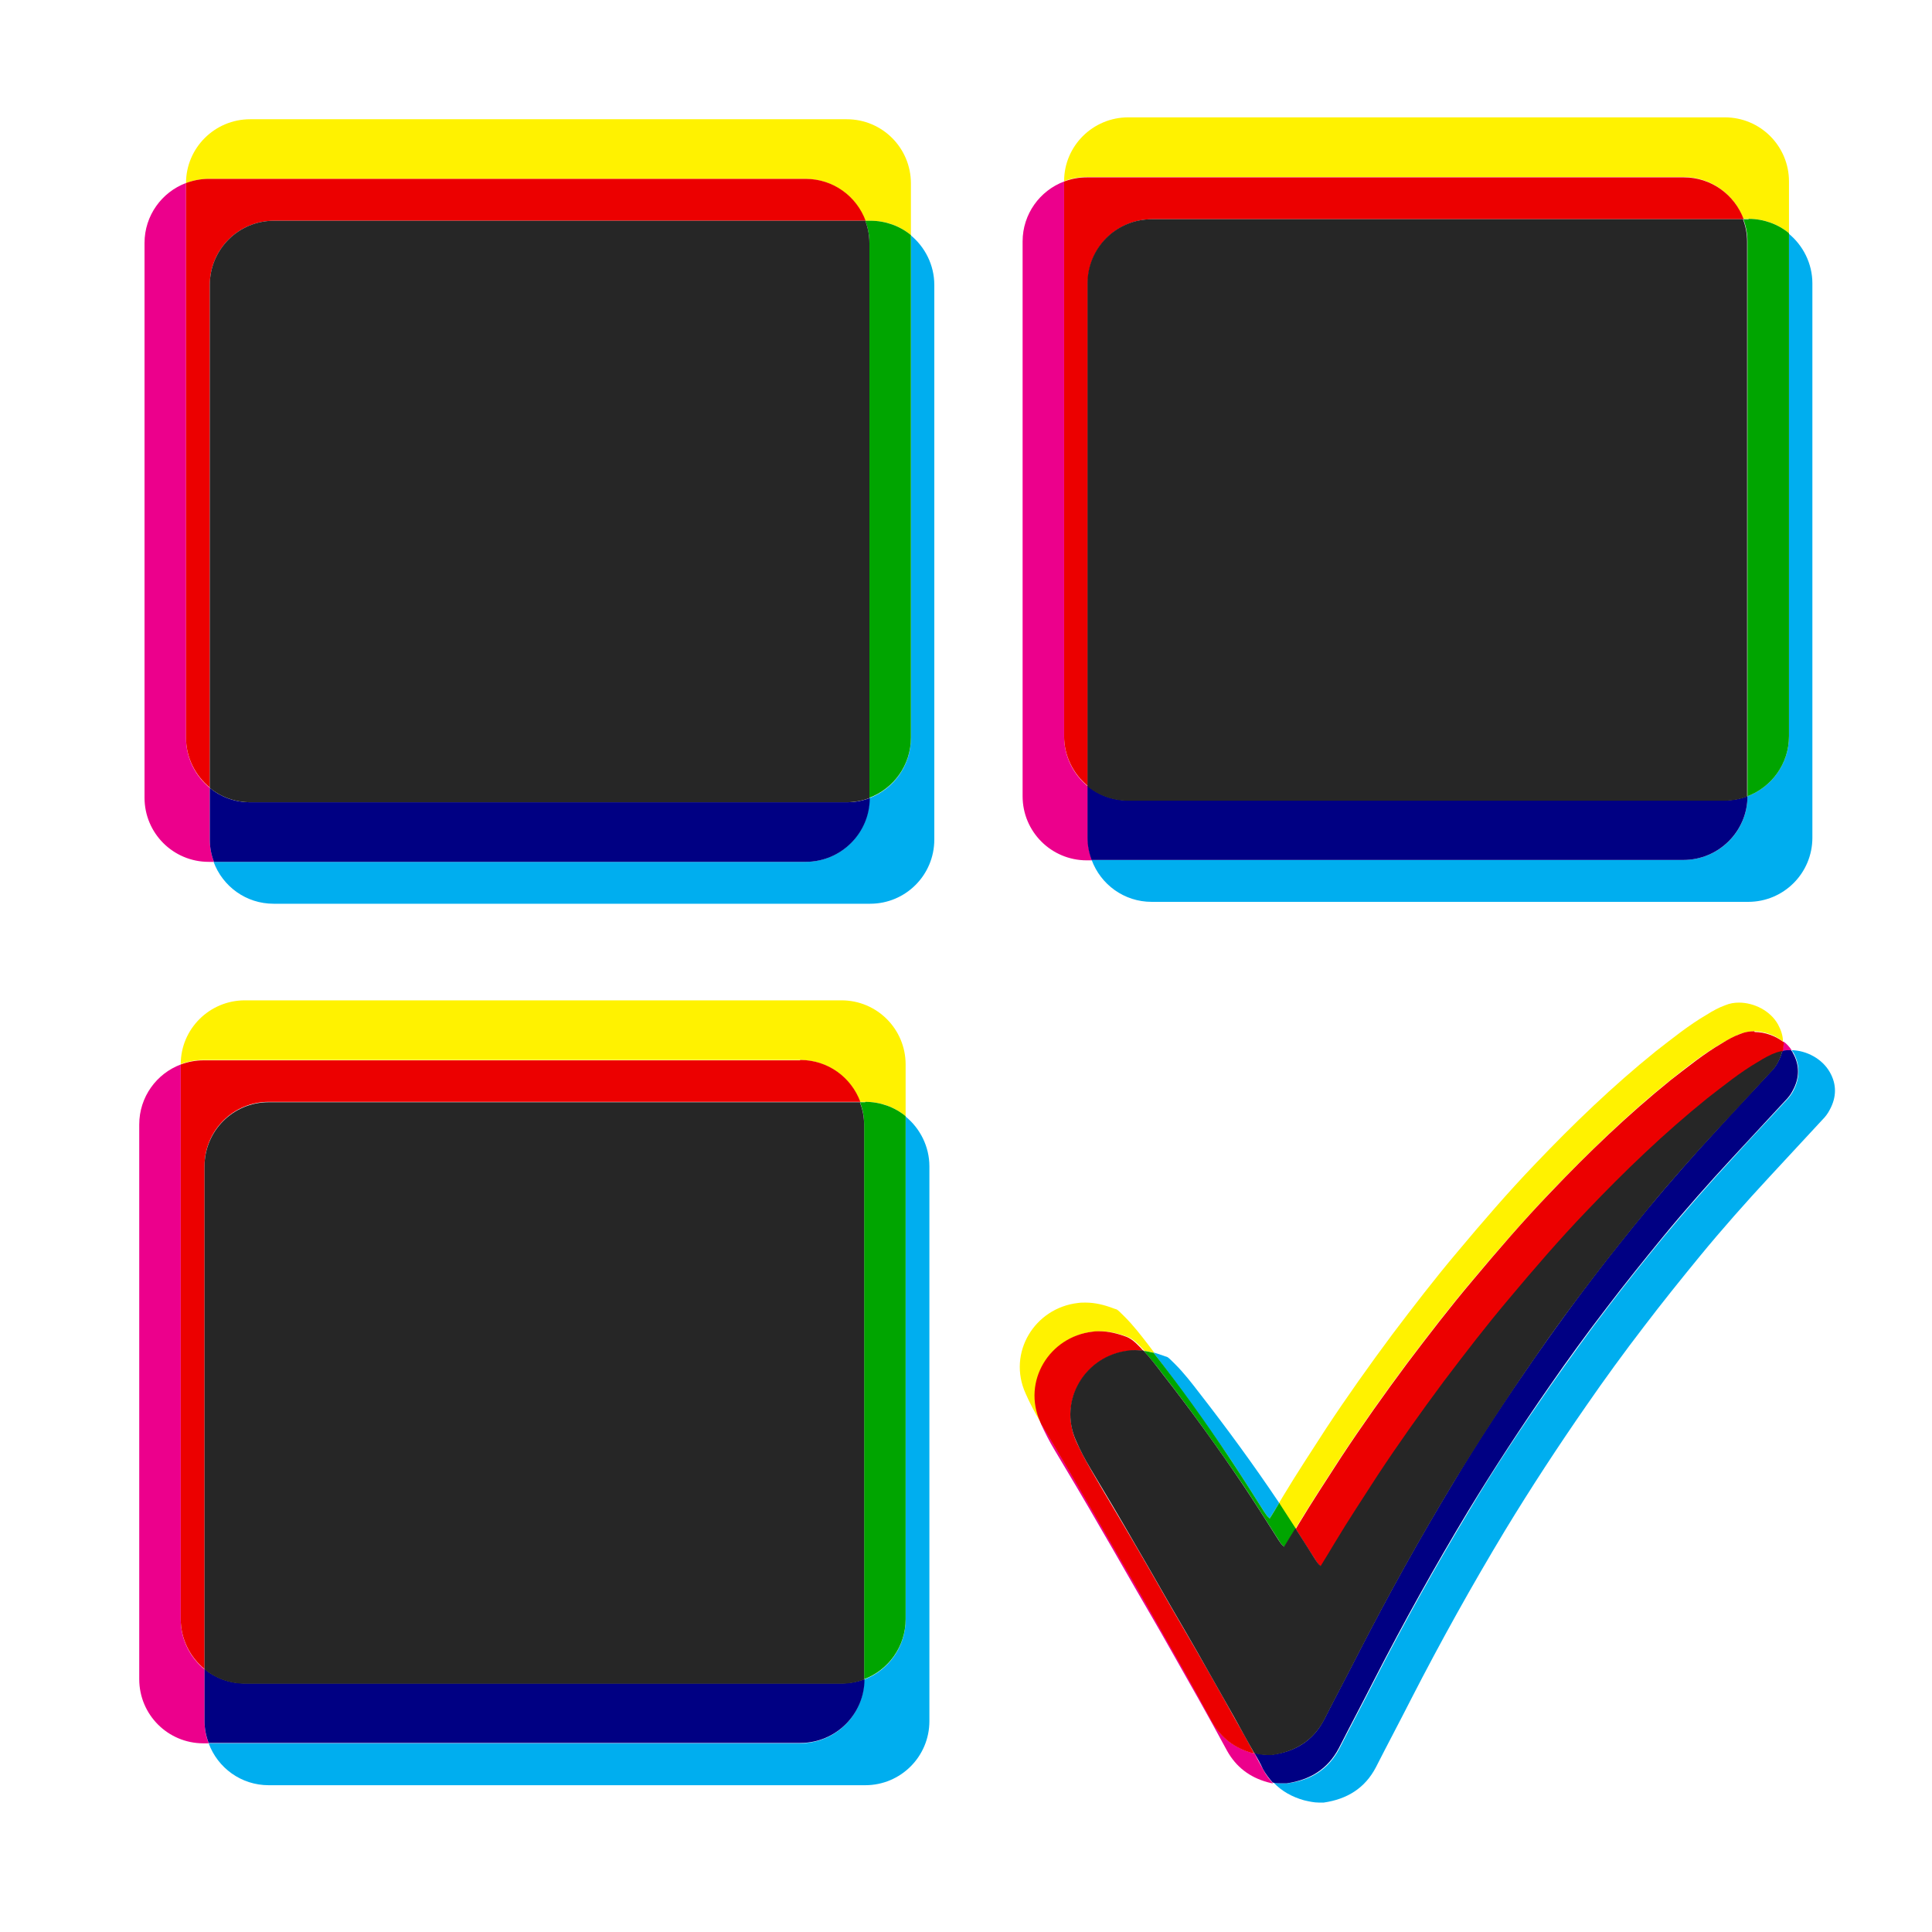
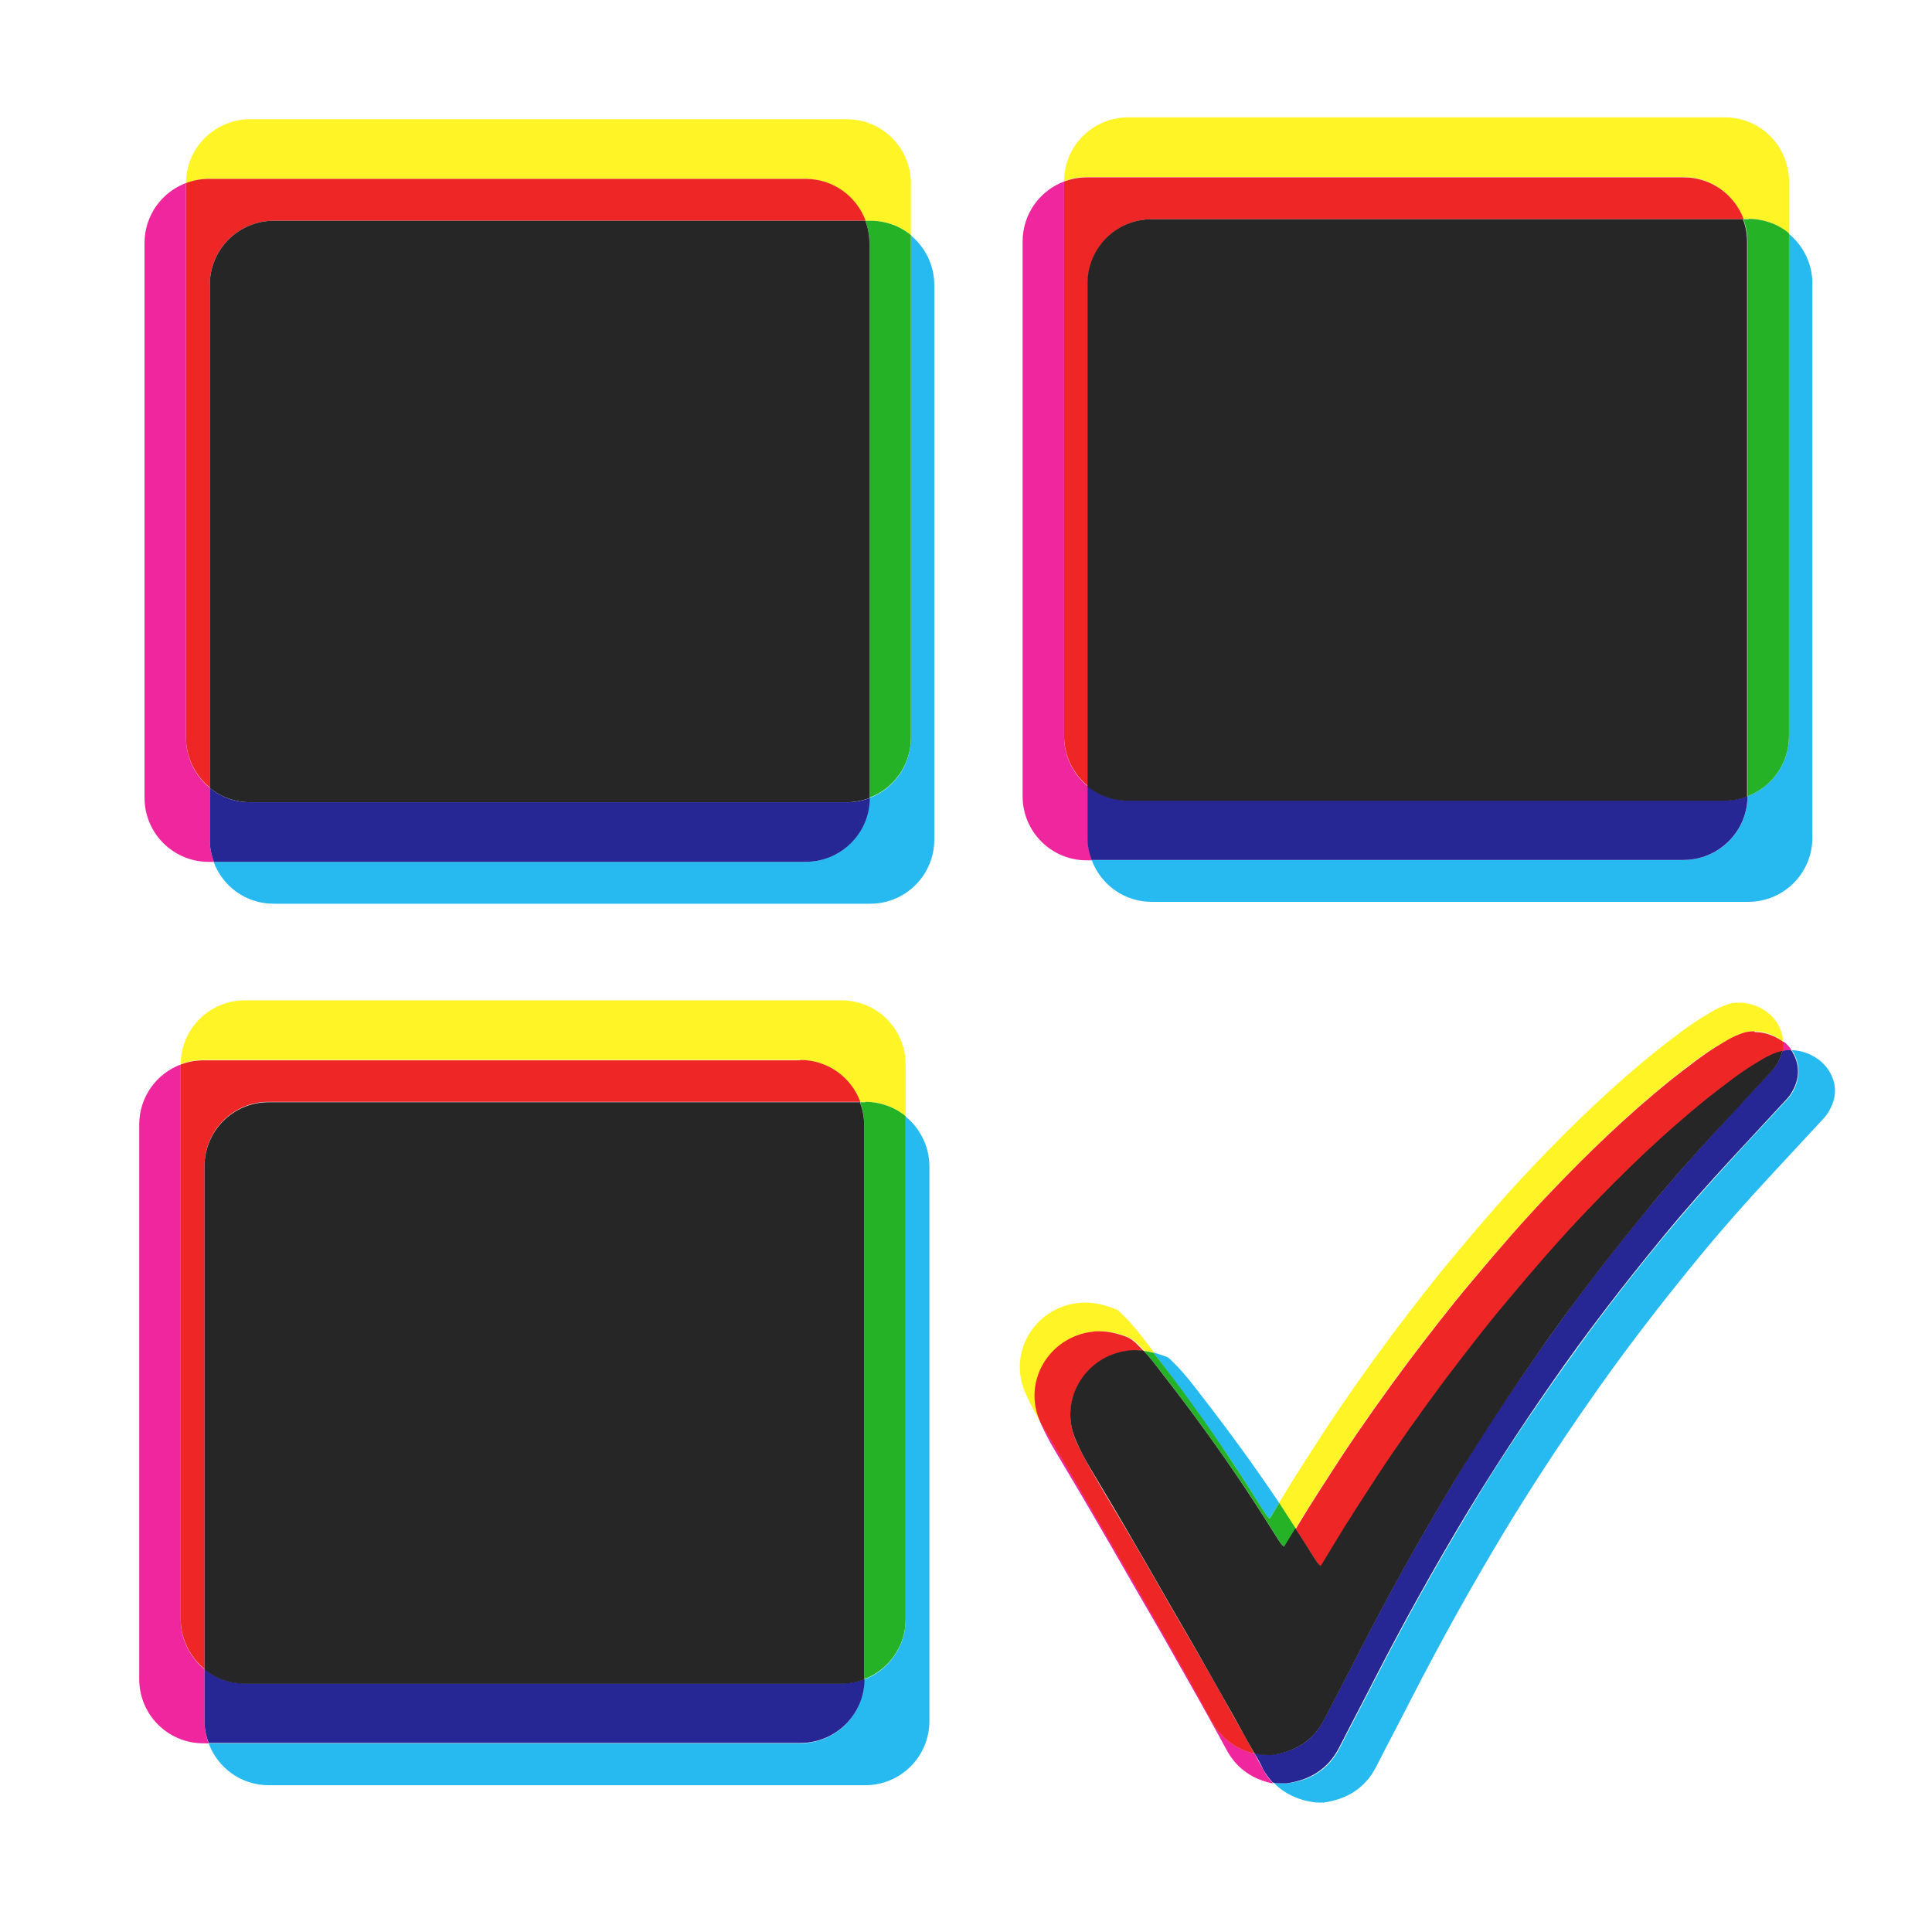
<svg xmlns="http://www.w3.org/2000/svg" id="Layer_2" version="1.1" viewBox="0 0 512 512">
  <defs>
    <style>
      .st0 {
-         fill: #00aeef;
+         fill: #26baf1;
      }

      .st1 {
-         fill: #fff200;
+         fill: #fff426;
      }

      .st2 {
-         fill: #ec0000;
+         fill: #ef2626;
      }

      .st3 {
-         fill: #000083;
+         fill: #262695;
      }

      .st4 {
-         fill: #ec008c;
+         fill: #ef269d;
      }

      .st5 {
-         fill: #00a500;
+         fill: #26b226;
      }

      .st6 {
        fill: #262626;
      }
    </style>
  </defs>
  <path class="st4" d="M282,48.1c-6.4,2.4-11,8.6-11,15.9v147c0,9.4,7.6,17,17,17h1.4c-.7-1.8-1.1-3.8-1.1-5.9v-13.7c-3.8-3.1-6.3-7.9-6.3-13.2V48.1ZM49.3,48.5c-6.4,2.4-11,8.6-11,15.9v147c0,9.4,7.6,17,17,17h1.4c-.7-1.8-1.1-3.8-1.1-5.9v-13.7c-3.8-3.1-6.3-7.9-6.3-13.2V48.6M47.9,282.1c-6.4,2.4-11,8.6-11,15.9v147c0,9.4,7.6,17,17,17h1.4c-.7-1.8-1.1-3.8-1.1-5.9v-13.7c-3.8-3.1-6.3-7.9-6.3-13.2v-147M275.8,377.2c1.1,2.4,2.3,4.8,3.7,7.1,4,6.7,8,13.4,11.9,20.2,4.4,7.5,8.6,15,13,22.5,4.5,7.7,8.8,15.5,13.2,23.2,2.6,4.6,5.1,9.2,7.6,13.8,2.4,4.3,6,7,10.7,8.3.5.1,1,.3,1.5.3-1-1-1.9-2.2-2.6-3.6-.8-1.4-1.6-2.8-2.3-4.3-.2,0-.3,0-.5-.1-4.7-1.3-8.4-4-10.7-8.3-2.5-4.6-5-9.2-7.6-13.8-4.3-7.8-8.7-15.5-13.2-23.2-4.4-7.5-8.6-15-13-22.5-3.8-6.6-7.8-13.1-11.6-19.7M472.6,276c0,.8,0,1.7-.3,2.5.7-.1,1.4-.2,2.2-.2h.3c-.6-.9-1.3-1.7-2.2-2.3" />
  <path class="st0" d="M474.1,61.8v133.3c0,7.3-4.6,13.5-11,15.9,0,9.4-7.6,16.9-17,16.9h-156.8c2.4,6.5,8.6,11.1,15.9,11.1h158.1c9.4,0,17-7.6,17-17V75.1c0-5.3-2.5-10.1-6.3-13.2" />
  <path class="st3" d="M288.2,208.3v13.7c0,2.1.4,4.1,1.1,5.9h156.8c9.4,0,17-7.6,17-16.9-1.9.7-3.9,1.1-6,1.1h-158.1c-4.1,0-7.8-1.4-10.7-3.8" />
  <path class="st0" d="M241.4,62.3v133.3c0,7.3-4.6,13.5-11,15.9,0,9.4-7.6,16.9-17,16.9H56.6c2.4,6.5,8.6,11.1,15.9,11.1h158.1c9.4,0,17-7.6,17-17V75.5c0-5.3-2.5-10.1-6.3-13.2" />
  <path class="st3" d="M55.6,208.8v13.7c0,2.1.4,4.1,1.1,5.9h156.8c9.4,0,17-7.6,17-16.9-1.9.7-3.9,1.1-6,1.1H66.3c-4.1,0-7.8-1.4-10.7-3.8" />
  <path class="st0" d="M240,295.9v133.3c0,7.3-4.6,13.5-11,15.9,0,9.4-7.6,16.9-17,16.9H55.3c2.4,6.5,8.6,11.1,15.9,11.1h158.1c9.4,0,17-7.6,17-17v-147c0-5.3-2.5-10.1-6.3-13.2" />
  <path class="st3" d="M54.2,442.3v13.7c0,2.1.4,4.1,1.1,5.9h156.8c9.4,0,17-7.6,17-16.9-1.9.7-3.9,1.1-6,1.1H64.9c-4.1,0-7.8-1.4-10.7-3.8" />
  <path class="st0" d="M305.7,358.5c6.9,9,13.5,18.2,19.9,27.5,3.2,4.8,6.3,9.8,9.4,14.6.4.6.7,1.2,1.5,1.8.8-1.4,1.7-2.7,2.5-4.1-6.7-10-13.8-19.7-21.2-29.2-2-2.6-4-5.2-6.4-7.6s-1.8-1.7-3-2.2l-2.7-.9M474.8,278.3c.2.2.3.5.5.7,1.8,3.3,1.7,6.7,0,10-.5,1-1.2,1.9-2,2.7-4.6,5-9.3,9.9-13.9,15-6.4,6.9-12.6,14-18.6,21.2-5,6.1-9.9,12.2-14.7,18.5-5.3,6.9-10.3,13.9-15.3,21-7.5,10.8-14.8,21.7-21.5,33-8.8,14.6-17.1,29.5-24.9,44.7-3.1,6.1-6.3,12.1-9.4,18.2-2.9,5.6-7.6,8.5-13.8,9.3h-1.3c-.8,0-1.6,0-2.4-.2,2.2,2.3,4.9,3.8,8.1,4.7,1.3.3,2.6.6,3.9.6h1.3c6.2-.9,10.9-3.8,13.8-9.3,3.1-6.1,6.3-12.1,9.4-18.2,7.8-15.2,16.1-30.1,24.9-44.7,6.8-11.2,14-22.2,21.5-33,4.9-7.1,10-14.1,15.3-21,4.8-6.3,9.7-12.4,14.7-18.5,6-7.3,12.2-14.3,18.6-21.2,4.6-5,9.3-10,13.9-15,.8-.8,1.5-1.7,2-2.7,1.8-3.3,1.9-6.7,0-10-2-3.5-6.1-5.7-10.1-5.8" />
  <path class="st3" d="M474.5,278.3c-.7,0-1.5,0-2.2.2-.2,1-.6,1.9-1.1,2.9s-1.2,1.9-2,2.7c-4.6,5-9.3,9.9-13.9,15-6.4,6.9-12.6,14-18.6,21.2-5,6.1-9.9,12.2-14.7,18.5-5.3,6.9-10.3,13.9-15.3,21-7.5,10.8-14.8,21.7-21.5,33-8.8,14.6-17.1,29.5-24.9,44.7-3.1,6.1-6.3,12.1-9.4,18.2-2.9,5.6-7.6,8.5-13.8,9.3h-1.3c-1.1,0-2.3-.2-3.4-.5.8,1.4,1.6,2.8,2.3,4.3.7,1.3,1.6,2.5,2.6,3.6.8.2,1.6.2,2.4.2h1.3c6.2-.9,10.9-3.8,13.8-9.3,3.1-6.1,6.3-12.1,9.4-18.2,7.8-15.2,16.1-30.1,24.9-44.7,6.8-11.2,14-22.2,21.5-33,4.9-7.1,10-14.1,15.3-21,4.8-6.3,9.7-12.4,14.7-18.5,6-7.3,12.2-14.3,18.6-21.2,4.6-5,9.3-10,13.9-15,.8-.8,1.5-1.7,2-2.7,1.8-3.3,1.9-6.7,0-10-.1-.3-.3-.5-.5-.7h-.3" />
  <path class="st1" d="M457.1,31.1h-158.1c-9.4,0-17,7.6-17,16.9,1.9-.7,3.9-1.1,6-1.1h158.1c7.3,0,13.5,4.6,15.9,11.1h1.4c4.1,0,7.8,1.4,10.7,3.8v-13.7c0-9.4-7.6-17-17-17" />
  <path class="st2" d="M446.1,47h-158.1c-2.1,0-4.1.4-6,1.1v147c0,5.3,2.5,10.1,6.3,13.2V75.1c0-9.4,7.6-17,17-17h156.8c-2.4-6.5-8.6-11.1-15.9-11.1" />
  <path class="st5" d="M463.4,58.1h-1.4c.7,1.8,1.1,3.8,1.1,5.9v147c6.4-2.4,11-8.6,11-15.9V61.8c-2.9-2.4-6.7-3.8-10.7-3.8" />
  <path class="st6" d="M462,58.1h-156.8c-9.4,0-17,7.6-17,17v133.3c2.9,2.4,6.7,3.8,10.7,3.8h158.1c2.1,0,4.1-.4,6-1.1V64c0-2.1-.4-4.1-1.1-5.9" />
  <path class="st1" d="M224.4,31.6H66.3c-9.4,0-17,7.6-17,16.9,1.9-.7,3.9-1.1,6-1.1h158.1c7.3,0,13.5,4.6,15.9,11.1h1.4c4.1,0,7.8,1.4,10.7,3.8v-13.7c0-9.4-7.6-17-17-17" />
  <path class="st2" d="M213.4,47.4H55.3c-2.1,0-4.1.4-6,1.1v147c0,5.3,2.5,10.1,6.3,13.2V75.5c0-9.4,7.6-17,17-17h156.8c-2.4-6.5-8.6-11.1-15.9-11.1" />
  <path class="st5" d="M230.7,58.5h-1.4c.7,1.8,1.1,3.8,1.1,5.9v147c6.4-2.4,11-8.6,11-15.9V62.3c-2.9-2.4-6.7-3.8-10.7-3.8" />
  <path class="st6" d="M229.3,58.5H72.6c-9.4,0-17,7.6-17,17v133.3c2.9,2.4,6.7,3.8,10.7,3.8h158.1c2.1,0,4.1-.4,6-1.1V64.4c0-2.1-.4-4.1-1.1-5.9" />
  <path class="st1" d="M223,265.1H64.9c-9.4,0-17,7.6-17,16.9,1.9-.7,3.9-1.1,6-1.1h158.1c7.3,0,13.5,4.6,15.9,11.1h1.4c4.1,0,7.8,1.4,10.7,3.8v-13.7c0-9.4-7.6-17-17-17" />
  <path class="st2" d="M212,281H53.9c-2.1,0-4.1.4-6,1.1v147c0,5.3,2.5,10.1,6.3,13.2v-133.3c0-9.4,7.6-17,17-17h156.8c-2.4-6.5-8.6-11.1-15.9-11.1" />
  <path class="st5" d="M229.3,292.1h-1.4c.7,1.8,1.1,3.8,1.1,5.9v147c6.4-2.4,11-8.6,11-15.9v-133.3c-2.9-2.4-6.7-3.8-10.7-3.8" />
  <path class="st6" d="M228,292.1H71.2c-9.4,0-17,7.6-17,17v133.3c2.9,2.4,6.7,3.8,10.7,3.8h158.1c2.1,0,4.1-.4,6-1.1v-147c0-2.1-.4-4.1-1.1-5.9" />
  <path class="st1" d="M287.6,345.2c-.6,0-1.3,0-1.9.1-11.5,1.3-18.8,13.2-13.9,24,1.1,2.5,2.4,5,3.8,7.3.1.2.2.3.3.5,0,0,0-.2-.1-.2-4.8-10.9,2.5-22.7,13.9-24,.6,0,1.3-.1,1.9-.1,2.5,0,4.9.6,7.3,1.5,1.2.5,2.1,1.3,3,2.2.5.5.9,1,1.4,1.5.9.1,1.7.3,2.6.5-.5-.7-1-1.3-1.5-2-2-2.6-4-5.2-6.4-7.6s-1.8-1.7-3-2.2c-2.4-.9-4.8-1.5-7.3-1.5M460.9,265.7c-1.3,0-2.5.2-3.7.7-1.7.6-3.3,1.5-4.9,2.5-4.8,2.8-9.1,6.3-13.5,9.7-11.4,9.2-21.9,19.3-31.9,29.8-7.2,7.5-14,15.4-20.7,23.4-6,7.1-11.6,14.4-17.2,21.8-6.1,8.2-12,16.5-17.6,25-3.8,5.9-7.7,11.8-11.3,17.8-.4.7-.8,1.3-1.2,2,0,.1.1.2.2.3,1.4,2.1,2.8,4.3,4.2,6.5.2-.4.5-.8.7-1.2,3.6-6,7.5-11.9,11.3-17.8,5.6-8.5,11.5-16.8,17.6-25,5.6-7.4,11.2-14.7,17.2-21.8,6.7-8,13.5-15.8,20.7-23.4,10.1-10.5,20.5-20.7,31.9-29.8,4.3-3.5,8.7-6.9,13.5-9.7,1.6-.9,3.2-1.8,4.9-2.5,1.2-.4,2.4-.7,3.7-.7,2.8,0,5.6,1,7.7,2.7,0-1.5-.5-3-1.3-4.5-2-3.6-6.3-5.8-10.4-5.8" />
  <path class="st2" d="M291.5,352.8c-.6,0-1.3,0-1.9.1-11.5,1.3-18.8,13.2-13.9,24,0,0,0,.2.1.2,3.9,6.6,7.8,13.1,11.6,19.7,4.4,7.5,8.6,15,13,22.5,4.5,7.7,8.8,15.5,13.2,23.2,2.6,4.6,5.1,9.2,7.6,13.8,2.4,4.3,6,7,10.7,8.3.2,0,.3,0,.5.1-1.7-3.2-3.5-6.4-5.3-9.5-4.3-7.8-8.7-15.5-13.2-23.2-4.4-7.5-8.6-15-13-22.5-3.9-6.7-8-13.4-11.9-20.2-1.4-2.4-2.6-4.8-3.8-7.3-4.8-10.9,2.5-22.7,13.9-24,.6,0,1.3-.1,1.9-.1s1.3,0,2,.1c-.4-.5-.9-1-1.4-1.5-.9-.9-1.8-1.7-3-2.2-2.4-.9-4.8-1.5-7.3-1.5M464.9,273.3c-1.3,0-2.5.2-3.7.7-1.7.6-3.3,1.5-4.9,2.5-4.8,2.8-9.1,6.3-13.5,9.7-11.4,9.2-21.9,19.3-31.9,29.8-7.2,7.5-14,15.4-20.7,23.4-6,7.1-11.6,14.4-17.2,21.8-6.1,8.2-12,16.5-17.6,25-3.8,5.9-7.7,11.8-11.3,17.8-.2.4-.5.8-.7,1.2,1.7,2.7,3.4,5.4,5.2,8.2.4.6.7,1.2,1.5,1.8,1.3-2.1,2.5-4.1,3.7-6.1,3.6-6,7.5-11.9,11.3-17.8,5.6-8.5,11.5-16.8,17.6-25,5.6-7.4,11.2-14.7,17.2-21.8,6.7-8,13.5-15.8,20.7-23.4,10.1-10.5,20.5-20.7,31.9-29.8,4.3-3.5,8.7-6.9,13.5-9.7,1.6-.9,3.2-1.8,4.9-2.5.5-.2,1-.3,1.5-.4.2-.8.3-1.7.3-2.5-2.2-1.7-5-2.7-7.7-2.7" />
  <path class="st5" d="M303.1,358c1.8,2,3.4,4,5,6.1,7.5,9.6,14.6,19.5,21.4,29.5,3.2,4.8,6.3,9.8,9.4,14.6.4.6.7,1.2,1.5,1.8,1-1.7,2-3.3,3-4.9-1.4-2.2-2.8-4.3-4.2-6.5,0-.1-.1-.2-.2-.3-.8,1.3-1.6,2.7-2.5,4.1-.7-.5-1.1-1.2-1.5-1.8-3.1-4.9-6.2-9.8-9.4-14.6-6.3-9.4-12.9-18.6-19.9-27.5-.9-.2-1.7-.4-2.6-.5" />
  <path class="st6" d="M472.3,278.5c-.5.1-1,.3-1.5.4-1.7.6-3.3,1.5-4.9,2.5-4.8,2.8-9.1,6.3-13.5,9.7-11.4,9.2-21.9,19.3-31.9,29.8-7.2,7.5-14,15.4-20.7,23.4-6,7.1-11.6,14.4-17.2,21.8-6.1,8.2-12,16.5-17.6,25-3.8,5.9-7.7,11.8-11.3,17.8-1.2,2-2.4,4-3.7,6.1-.7-.5-1.1-1.2-1.5-1.8-1.7-2.7-3.4-5.4-5.2-8.2-1,1.6-2,3.2-3,4.9-.7-.5-1.1-1.2-1.5-1.8-3.1-4.9-6.2-9.8-9.4-14.6-6.8-10.1-13.9-19.9-21.4-29.5-1.6-2.1-3.2-4.2-5-6.1-.7,0-1.3-.1-2-.1s-1.3,0-1.9.1c-11.5,1.3-18.8,13.2-13.9,24,1.1,2.5,2.4,5,3.8,7.3,4,6.7,8,13.4,11.9,20.2,4.4,7.5,8.6,15,13,22.5,4.5,7.7,8.8,15.5,13.2,23.2,1.8,3.2,3.5,6.4,5.3,9.5,1.1.3,2.2.5,3.4.5h1.3c6.2-.9,10.9-3.8,13.8-9.3,3.1-6.1,6.3-12.1,9.4-18.2,7.8-15.2,16.1-30.1,24.9-44.7,6.8-11.2,14-22.2,21.5-33,4.9-7.1,10-14.1,15.3-21,4.8-6.3,9.7-12.4,14.7-18.5,6-7.3,12.2-14.3,18.6-21.2,4.6-5,9.3-10,13.9-15,.8-.8,1.5-1.7,2-2.7s.9-1.9,1.1-2.9" />
</svg>
